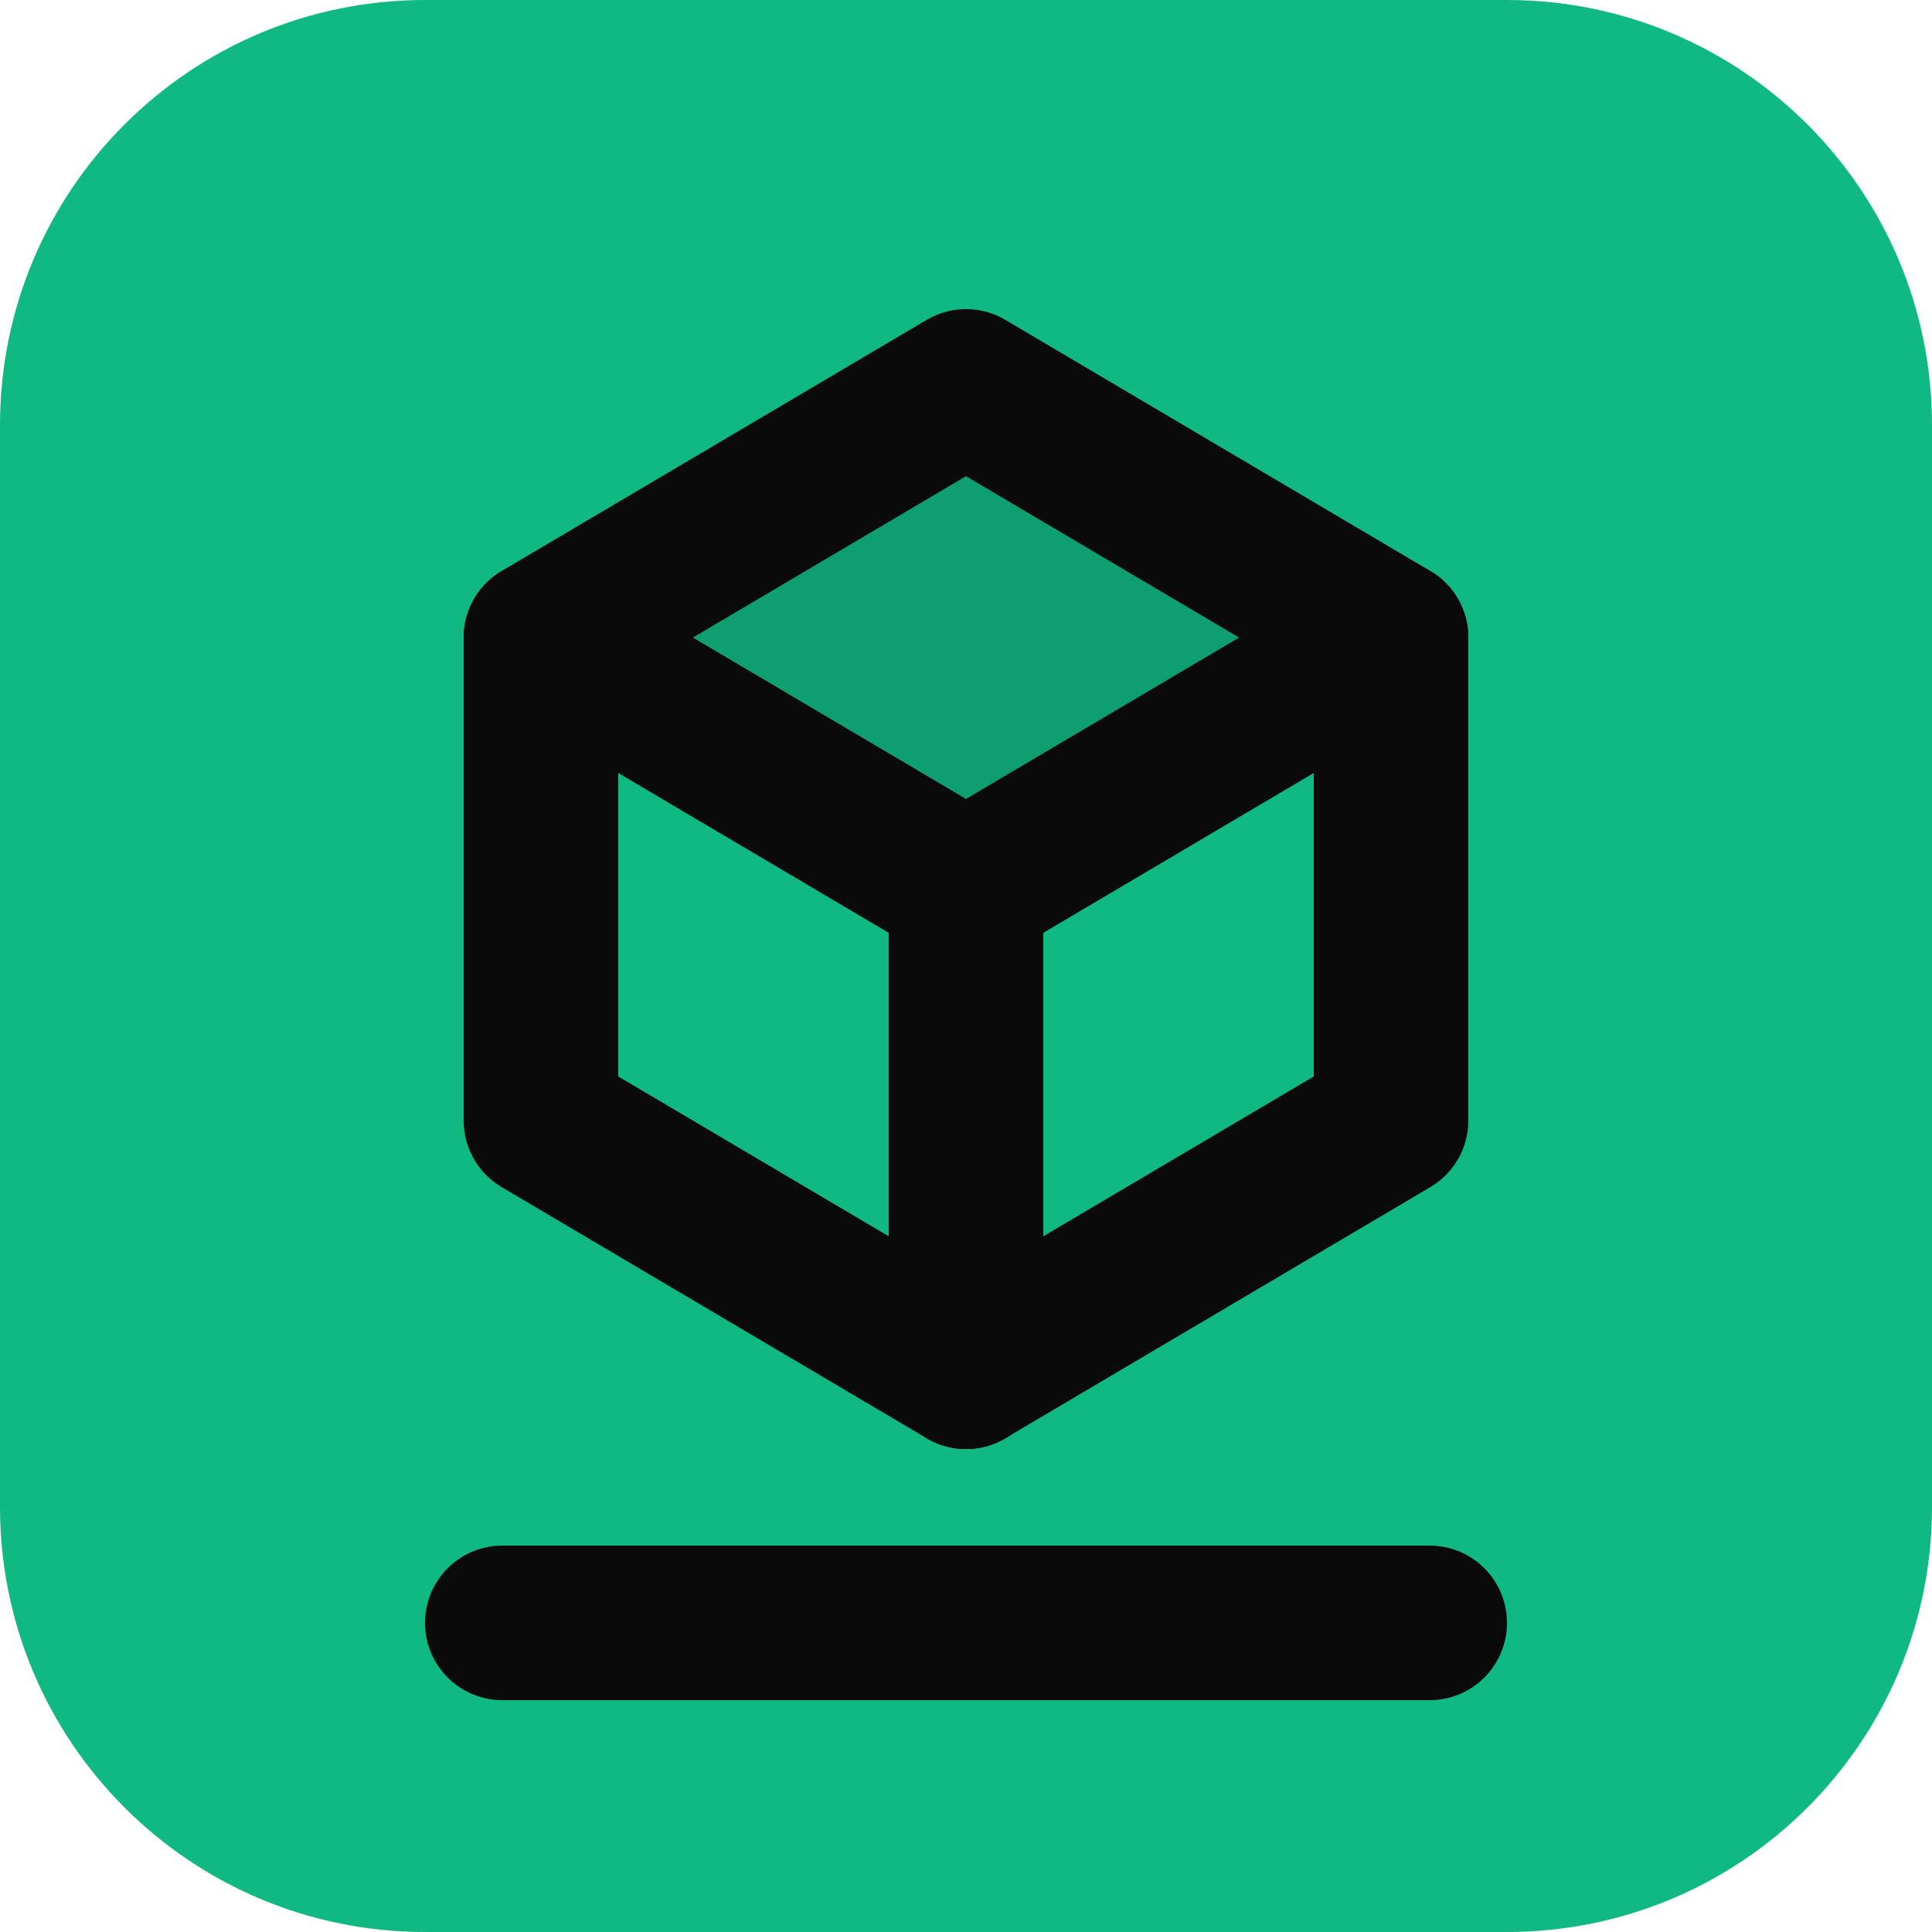
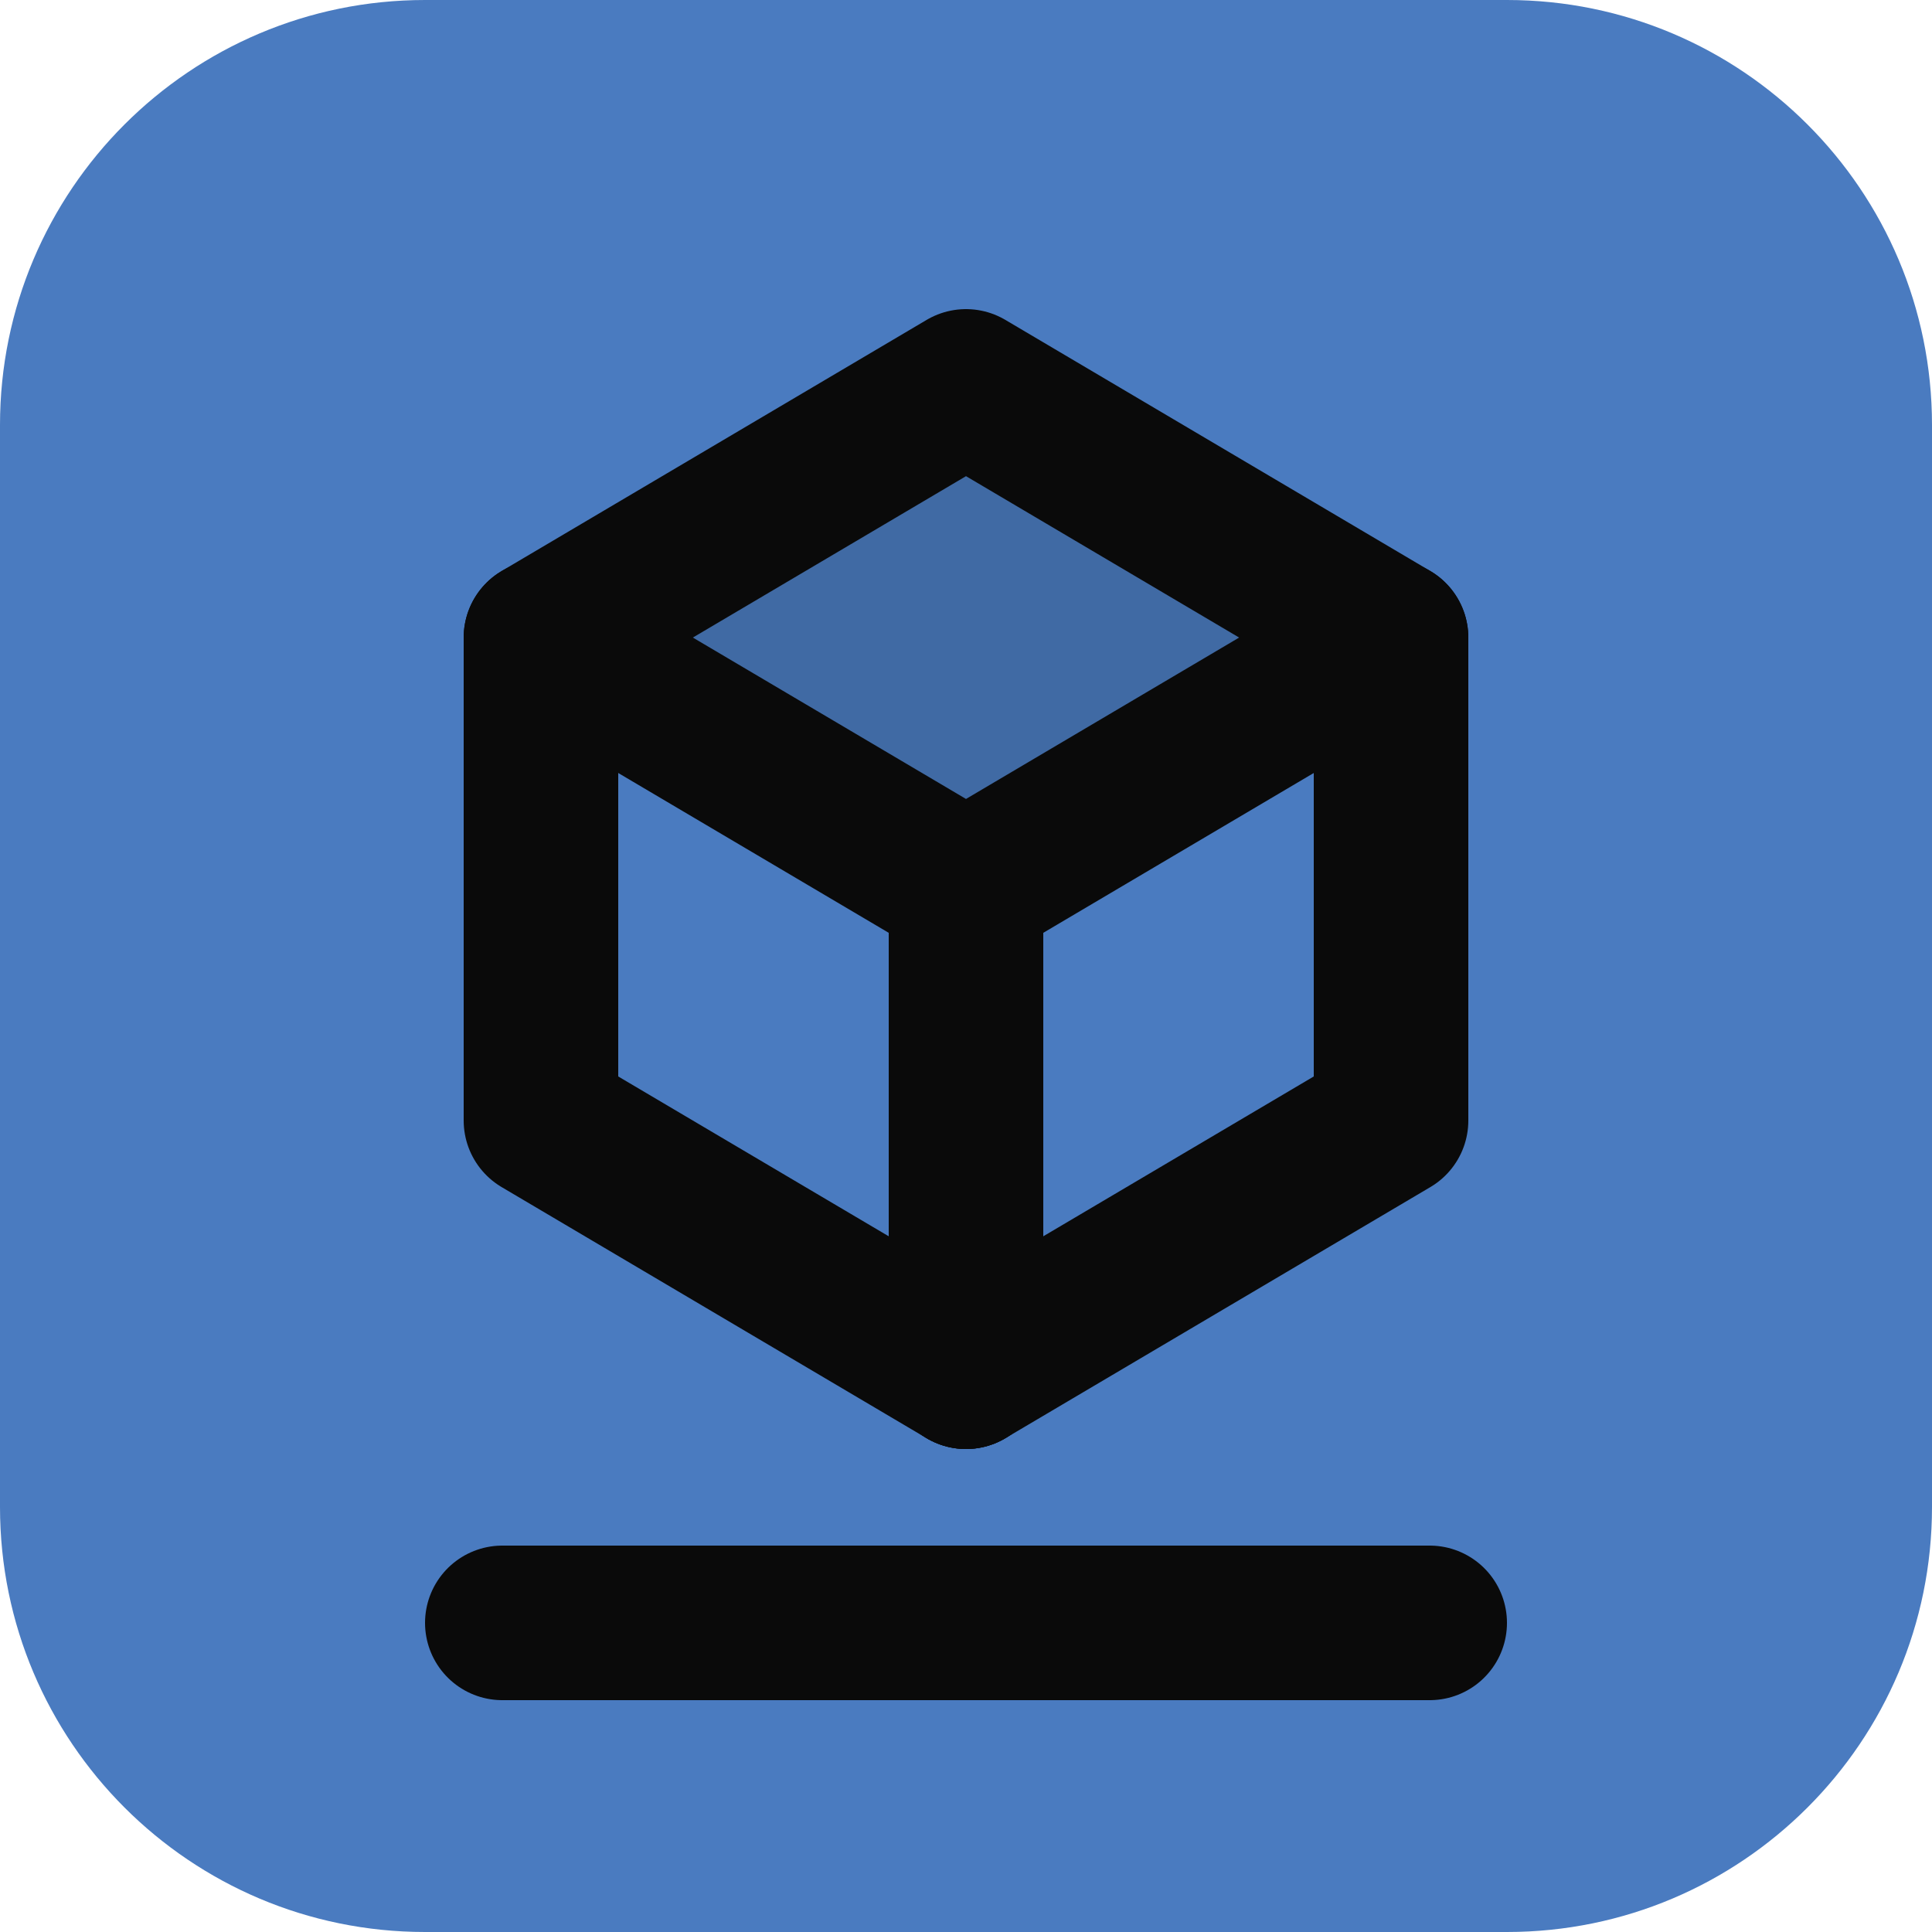
<svg xmlns="http://www.w3.org/2000/svg" viewBox="0 0 100 100" fill="none">
-   <rect width="100" height="100" rx="22" fill="#10b981" />
+   <rect width="100" height="100" rx="22" fill="#4a7bc0" />
  <g stroke="#0a0a0a" stroke-width="8" stroke-linecap="round" stroke-linejoin="round">
    <path d="M50 20 L72 33 L50 46 L28 33 Z" fill="#0a0a0a" fill-opacity="0.15" />
    <path d="M28 33 L28 58 L50 71" />
    <path d="M72 33 L72 58 L50 71" />
    <path d="M50 46 L50 71" />
  </g>
  <path d="M26 84 L74 84" stroke="#0a0a0a" stroke-width="8" stroke-linecap="round" />
</svg>
